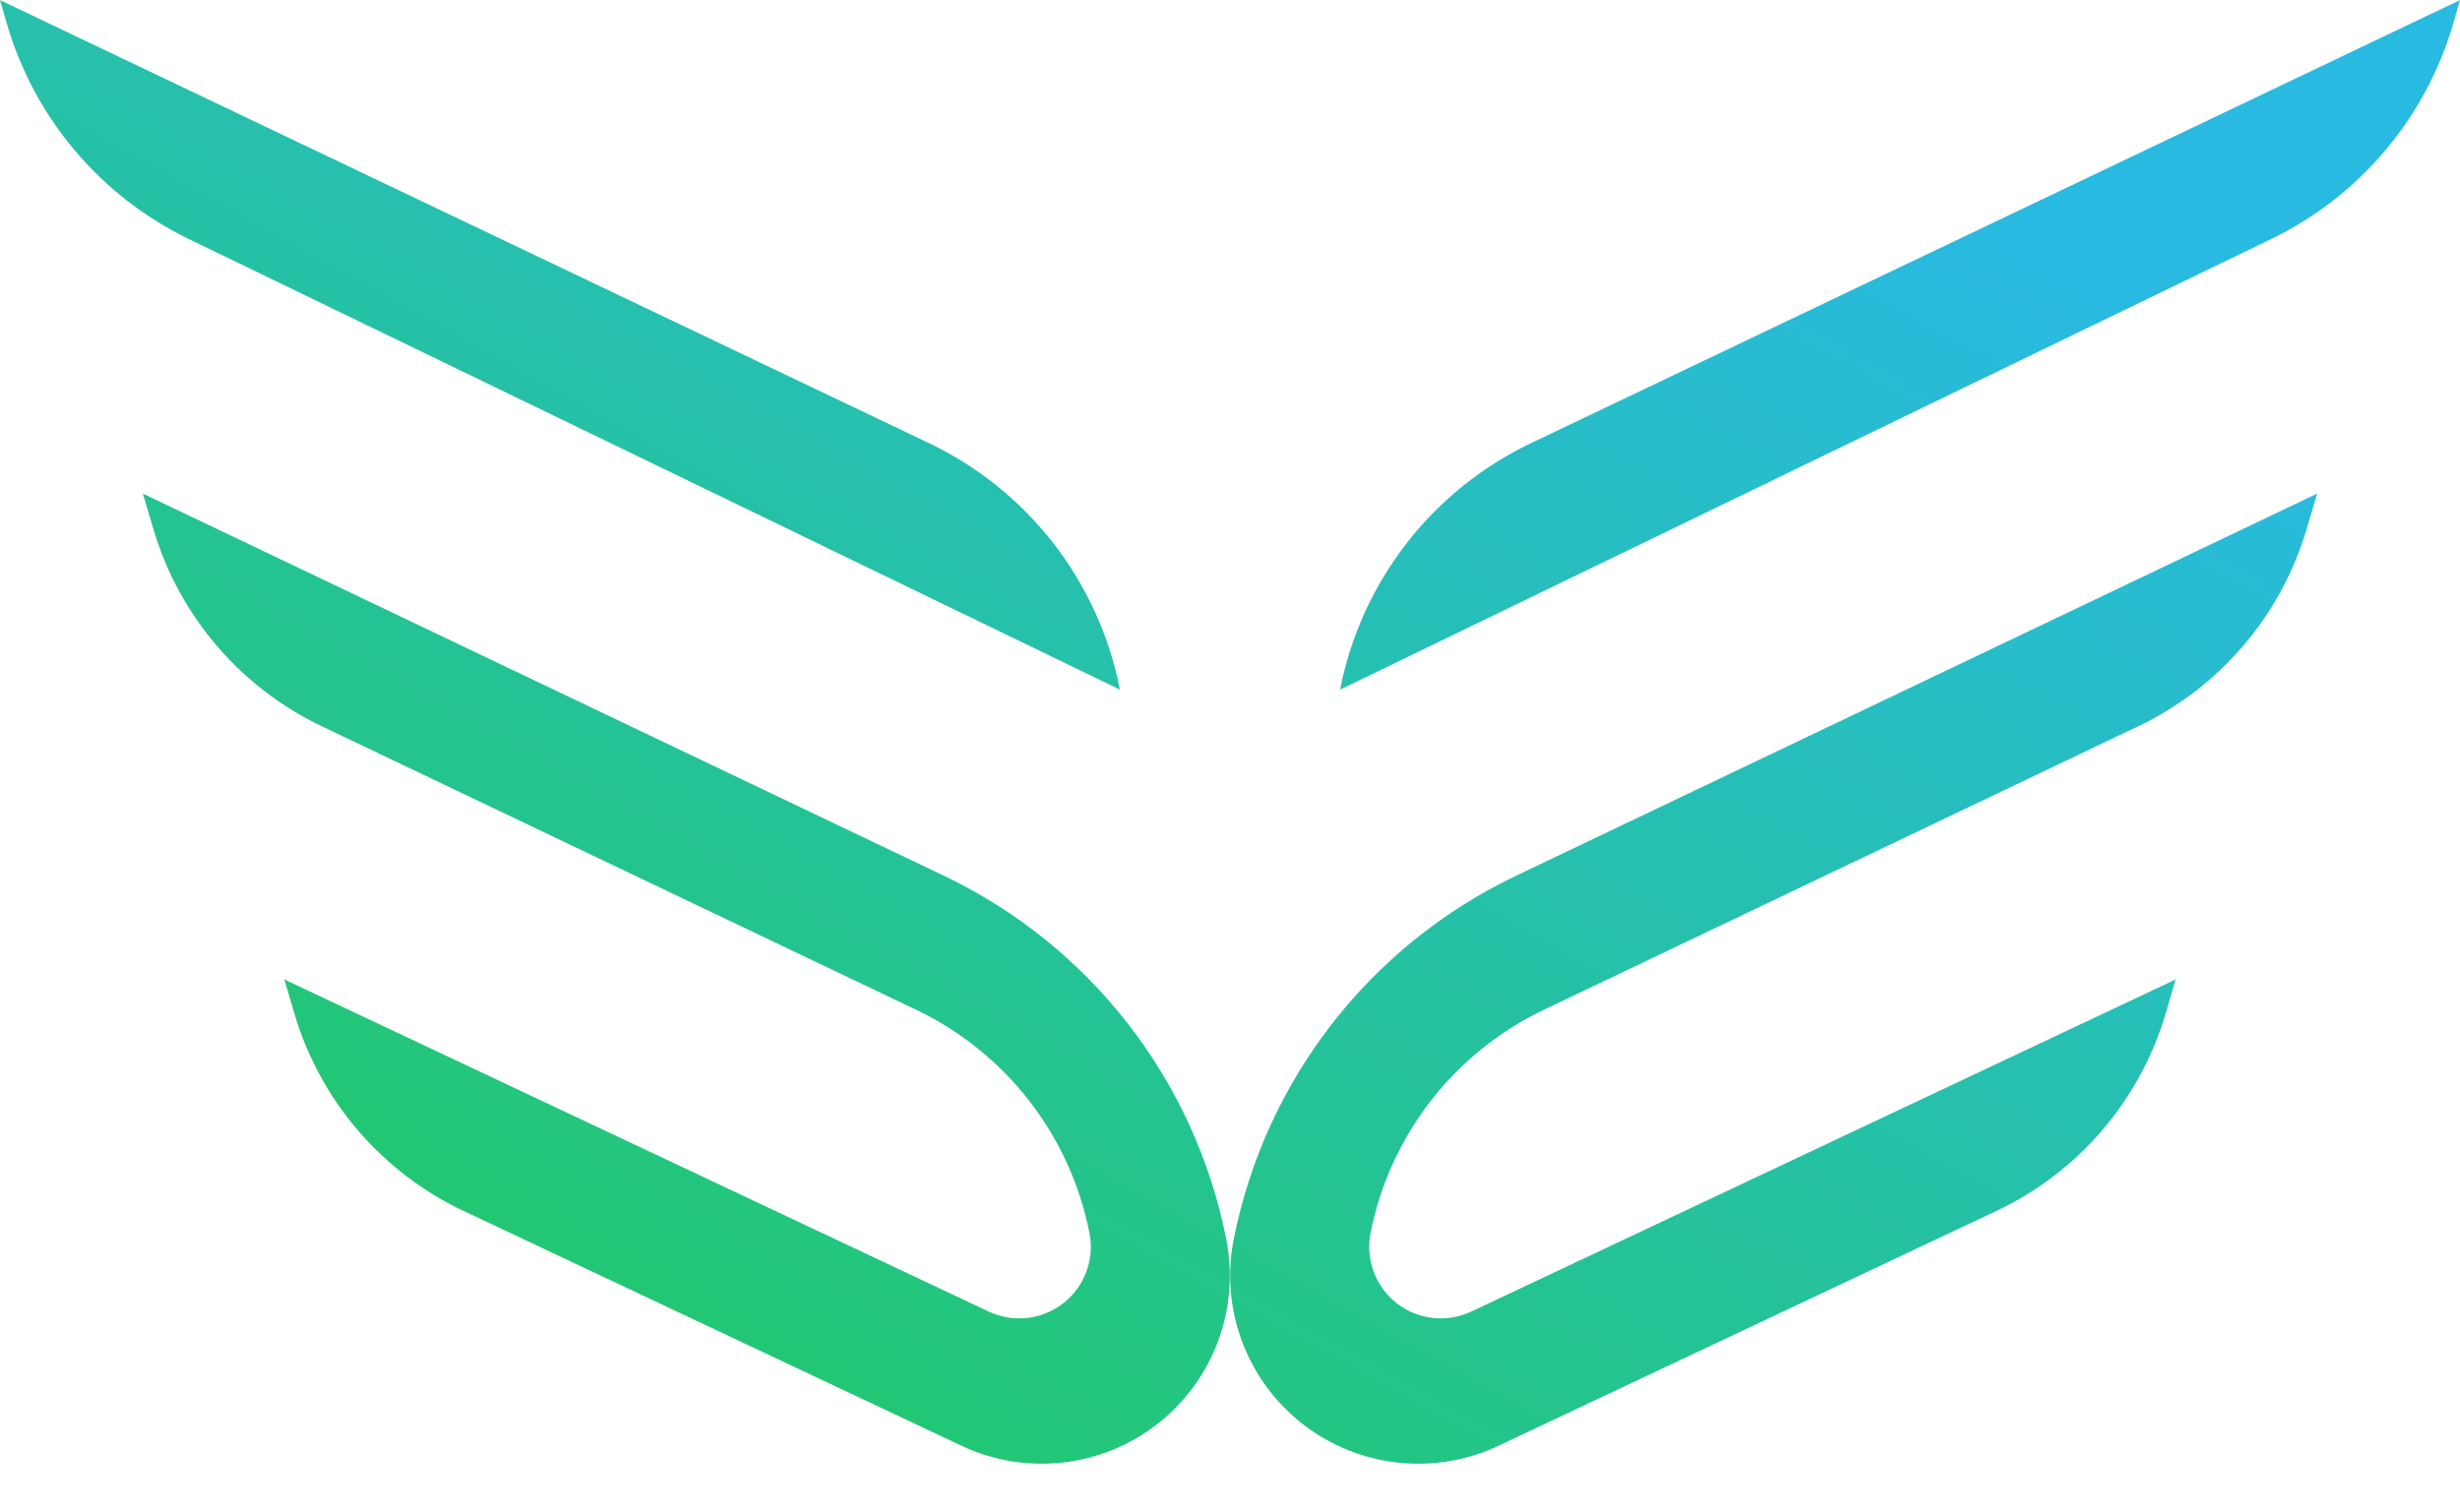
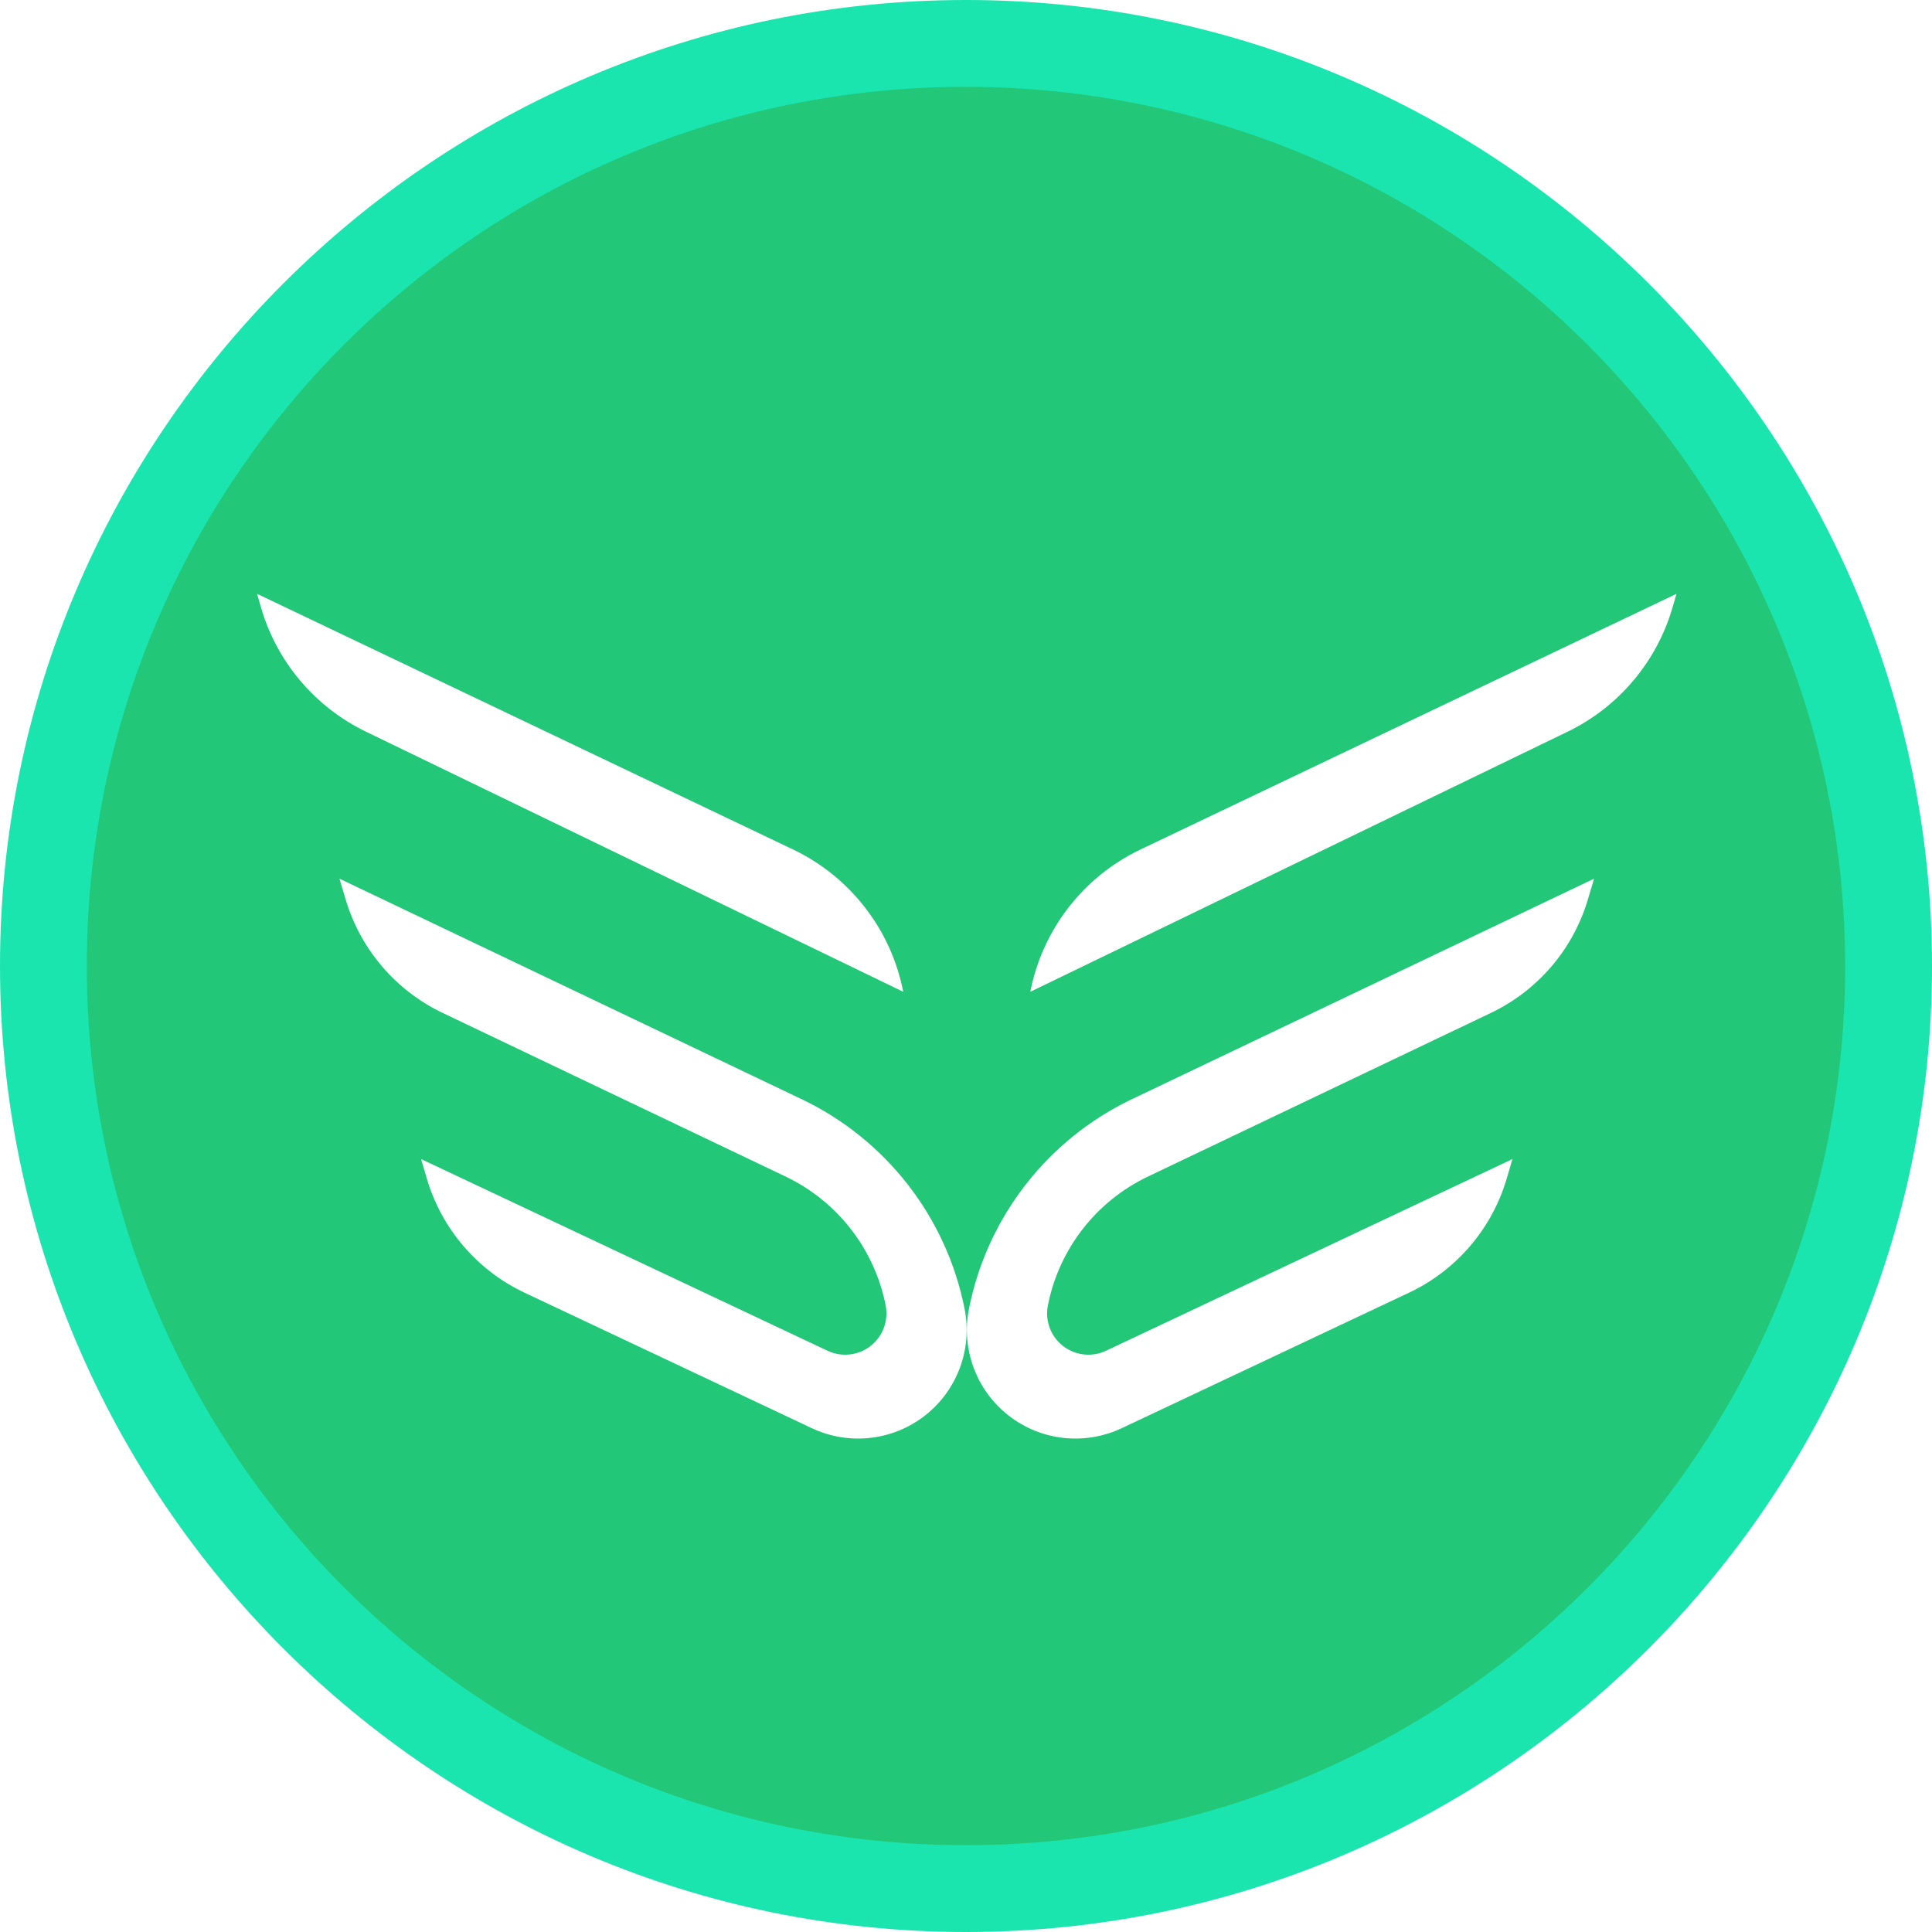
- <svg xmlns="http://www.w3.org/2000/svg" xmlns:xlink="http://www.w3.org/1999/xlink" id="Layer_1" data-name="Layer 1" viewBox="0 0 256.939 157.919">
+ <svg xmlns="http://www.w3.org/2000/svg" width="244.8" height="244.8" viewBox="0 0 244.8 244.8">
  <defs>
-     <linearGradient id="linear-gradient" x1="17.54" y1="109.495" x2="99.498" y2="-37.569" gradientUnits="userSpaceOnUse">
-       <stop offset="0" stop-color="#22c773" />
-       <stop offset="1" stop-color="#29bae2" />
+     <linearGradient id="linear-gradient" x1="0.15" y1="1.52" x2="0.851" y2="-0.521" gradientUnits="objectBoundingBox">
+       <stop offset="0" stop-color="#fff" />
+       <stop offset="1" stop-color="#fff" />
    </linearGradient>
-     <linearGradient id="linear-gradient-2" x1="52.694" y1="129.085" x2="134.651" y2="-17.979" xlink:href="#linear-gradient" />
-     <linearGradient id="linear-gradient-3" x1="124.211" y1="168.941" x2="206.169" y2="21.878" xlink:href="#linear-gradient" />
-     <linearGradient id="linear-gradient-4" x1="142.306" y1="179.026" x2="224.264" y2="31.962" xlink:href="#linear-gradient" />
  </defs>
-   <g id="logoMark">
-     <path id="logoMark_PathItem_" data-name="logoMark &lt;PathItem&gt;" d="M116.969,72.048,19.708,24.965A36.226,36.226,0,0,1,.697,2.414L0,0,.07.042,97.019,46.29a36.206,36.206,0,0,1,19.95,25.758Z" style="fill: url(#linear-gradient)" />
-     <path id="logoMark_PathItem_2" data-name="logoMark &lt;PathItem&gt;" d="M100.425,151.044l-51.99-24.524a33.224,33.224,0,0,1-17.711-20.702q-.507-1.728-1.026-3.502l.361.167v.014l73.213,34.528a7.472,7.472,0,0,0,10.518-8.203h0A32.895,32.895,0,0,0,95.68,105.492L33.594,75.869A33.274,33.274,0,0,1,16.079,55.466c-.435-1.438-.835-2.776-1.161-3.892l.278.125,83.396,39.794a53.572,53.572,0,0,1,29.488,37.98h0A19.645,19.645,0,0,1,100.425,151.044Z" style="fill: url(#linear-gradient-2)" />
-     <path id="logoMark_PathItem_3" data-name="logoMark &lt;PathItem&gt;" d="M139.97,72.048,237.231,24.965A36.227,36.227,0,0,0,256.242,2.414q.36-1.246.697-2.414l-.07.042L159.92,46.29a36.206,36.206,0,0,0-19.95,25.758Z" style="fill: url(#linear-gradient-3)" />
-     <path id="logoMark_PathItem_4" data-name="logoMark &lt;PathItem&gt;" d="M156.514,151.044l51.99-24.524a33.224,33.224,0,0,0,17.711-20.702q.507-1.728,1.026-3.502l-.361.167v.014l-73.213,34.528A7.472,7.472,0,0,1,143.15,128.82h0a32.896,32.896,0,0,1,18.109-23.328l62.087-29.623A33.274,33.274,0,0,0,240.86,55.466c.435-1.438.835-2.776,1.161-3.892l-.278.125-83.396,39.794a53.572,53.572,0,0,0-29.488,37.98h0A19.645,19.645,0,0,0,156.514,151.044Z" style="fill: url(#linear-gradient-4)" />
+   <g id="mer_sol" transform="translate(-14001.7 -7980.714)">
+     <path id="Main_copy_10" d="M0,121.252C0,188.064,54.44,242.5,121.252,242.5S242.5,188.064,242.5,121.252,188.064,0,121.252,0,0,54.44,0,121.252Z" transform="translate(14002.948 7981.962)" fill="#22c778" />
+     <g id="Main_copy_14" transform="translate(14001.7 7980.714)">
+       <path id="Path_472526" data-name="Path 472526" d="M0,122.4c0,67.444,54.954,122.4,122.4,122.4s122.4-54.954,122.4-122.4S189.841,0,122.4,0,0,54.954,0,122.4Z" fill="none" />
+       <path id="Path_472527" data-name="Path 472527" d="M122.4,11A111.4,111.4,0,1,0,233.8,122.4,111.526,111.526,0,0,0,122.4,11m0-11c67.441,0,122.4,54.954,122.4,122.4S189.846,244.8,122.4,244.8,0,189.844,0,122.4,54.959,0,122.4,0Z" fill="#1ae5ae" />
+     </g>
+     <g id="logoMark" transform="translate(14034.27 8055.949)">
+       <path id="logoMark_PathItem_" data-name="logoMark &lt;PathItem&gt;" d="M81.878,50.434,13.8,17.475A25.358,25.358,0,0,1,.488,1.69L0,0,.049.029,67.914,32.4A25.344,25.344,0,0,1,81.879,50.434Z" fill="url(#linear-gradient)" />
+       <path id="logoMark_PathItem_2" data-name="logoMark &lt;PathItem&gt;" d="M74.773,121.2,38.38,104.036a23.257,23.257,0,0,1-12.4-14.492l-.719-2.451.253.117v.01l51.249,24.169a5.23,5.23,0,0,0,7.363-5.742h0a23.027,23.027,0,0,0-12.676-16.33L27.991,68.581A23.292,23.292,0,0,1,15.731,54.3c-.3-1.006-.584-1.943-.813-2.724l.194.088L73.49,79.518A37.5,37.5,0,0,1,94.132,106.1h0a13.752,13.752,0,0,1-19.359,15.1Z" transform="translate(-4.475 -15.472)" fill="url(#linear-gradient)" />
+       <path id="logoMark_PathItem_3" data-name="logoMark &lt;PathItem&gt;" d="M139.97,50.434l68.083-32.959A25.359,25.359,0,0,0,221.36,1.69L221.849,0,221.8.029,153.935,32.4A25.344,25.344,0,0,0,139.97,50.434Z" transform="translate(-41.991)" fill="url(#linear-gradient)" />
+       <path id="logoMark_PathItem_4" data-name="logoMark &lt;PathItem&gt;" d="M148.106,121.2,184.5,104.036a23.257,23.257,0,0,0,12.4-14.492l.718-2.451-.253.117v.01l-51.249,24.169a5.23,5.23,0,0,1-7.363-5.743h0a23.027,23.027,0,0,1,12.676-16.33l43.461-20.736A23.292,23.292,0,0,0,207.148,54.3c.3-1.006.585-1.943.813-2.724l-.194.088L149.389,79.518A37.5,37.5,0,0,0,128.748,106.1h0a13.752,13.752,0,0,0,19.358,15.1Z" transform="translate(-38.546 -15.472)" fill="url(#linear-gradient)" />
+     </g>
  </g>
</svg>
